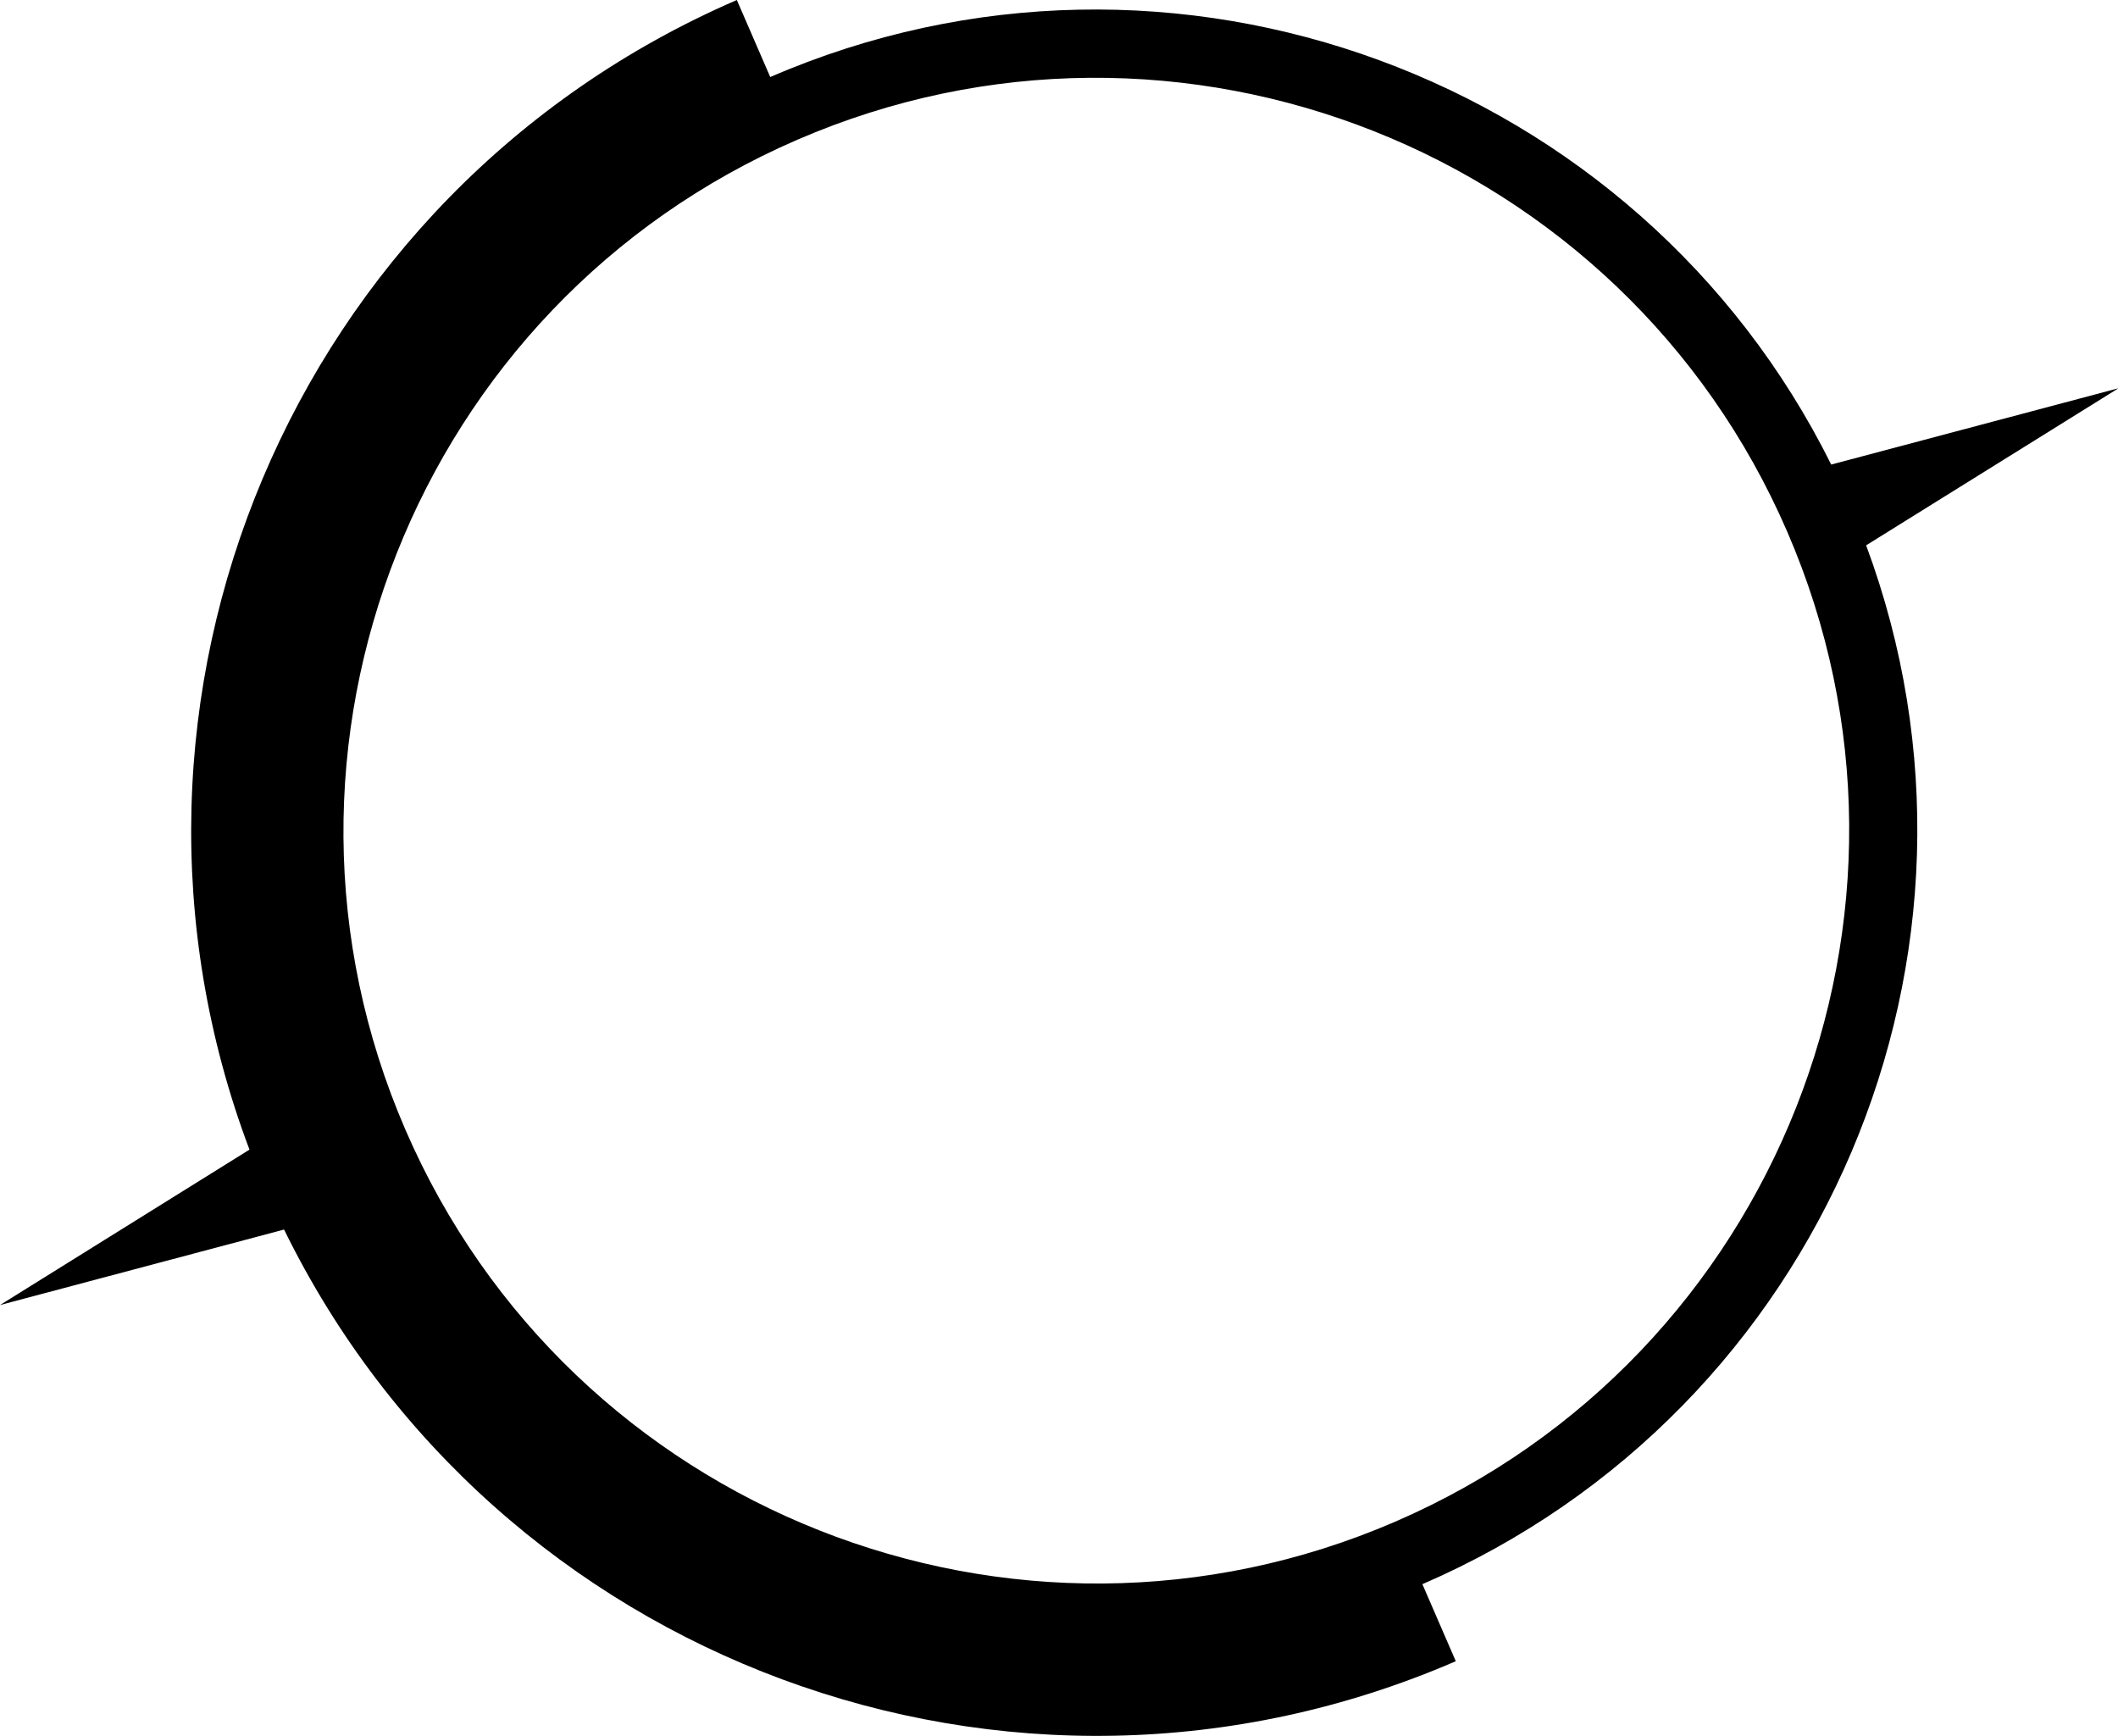
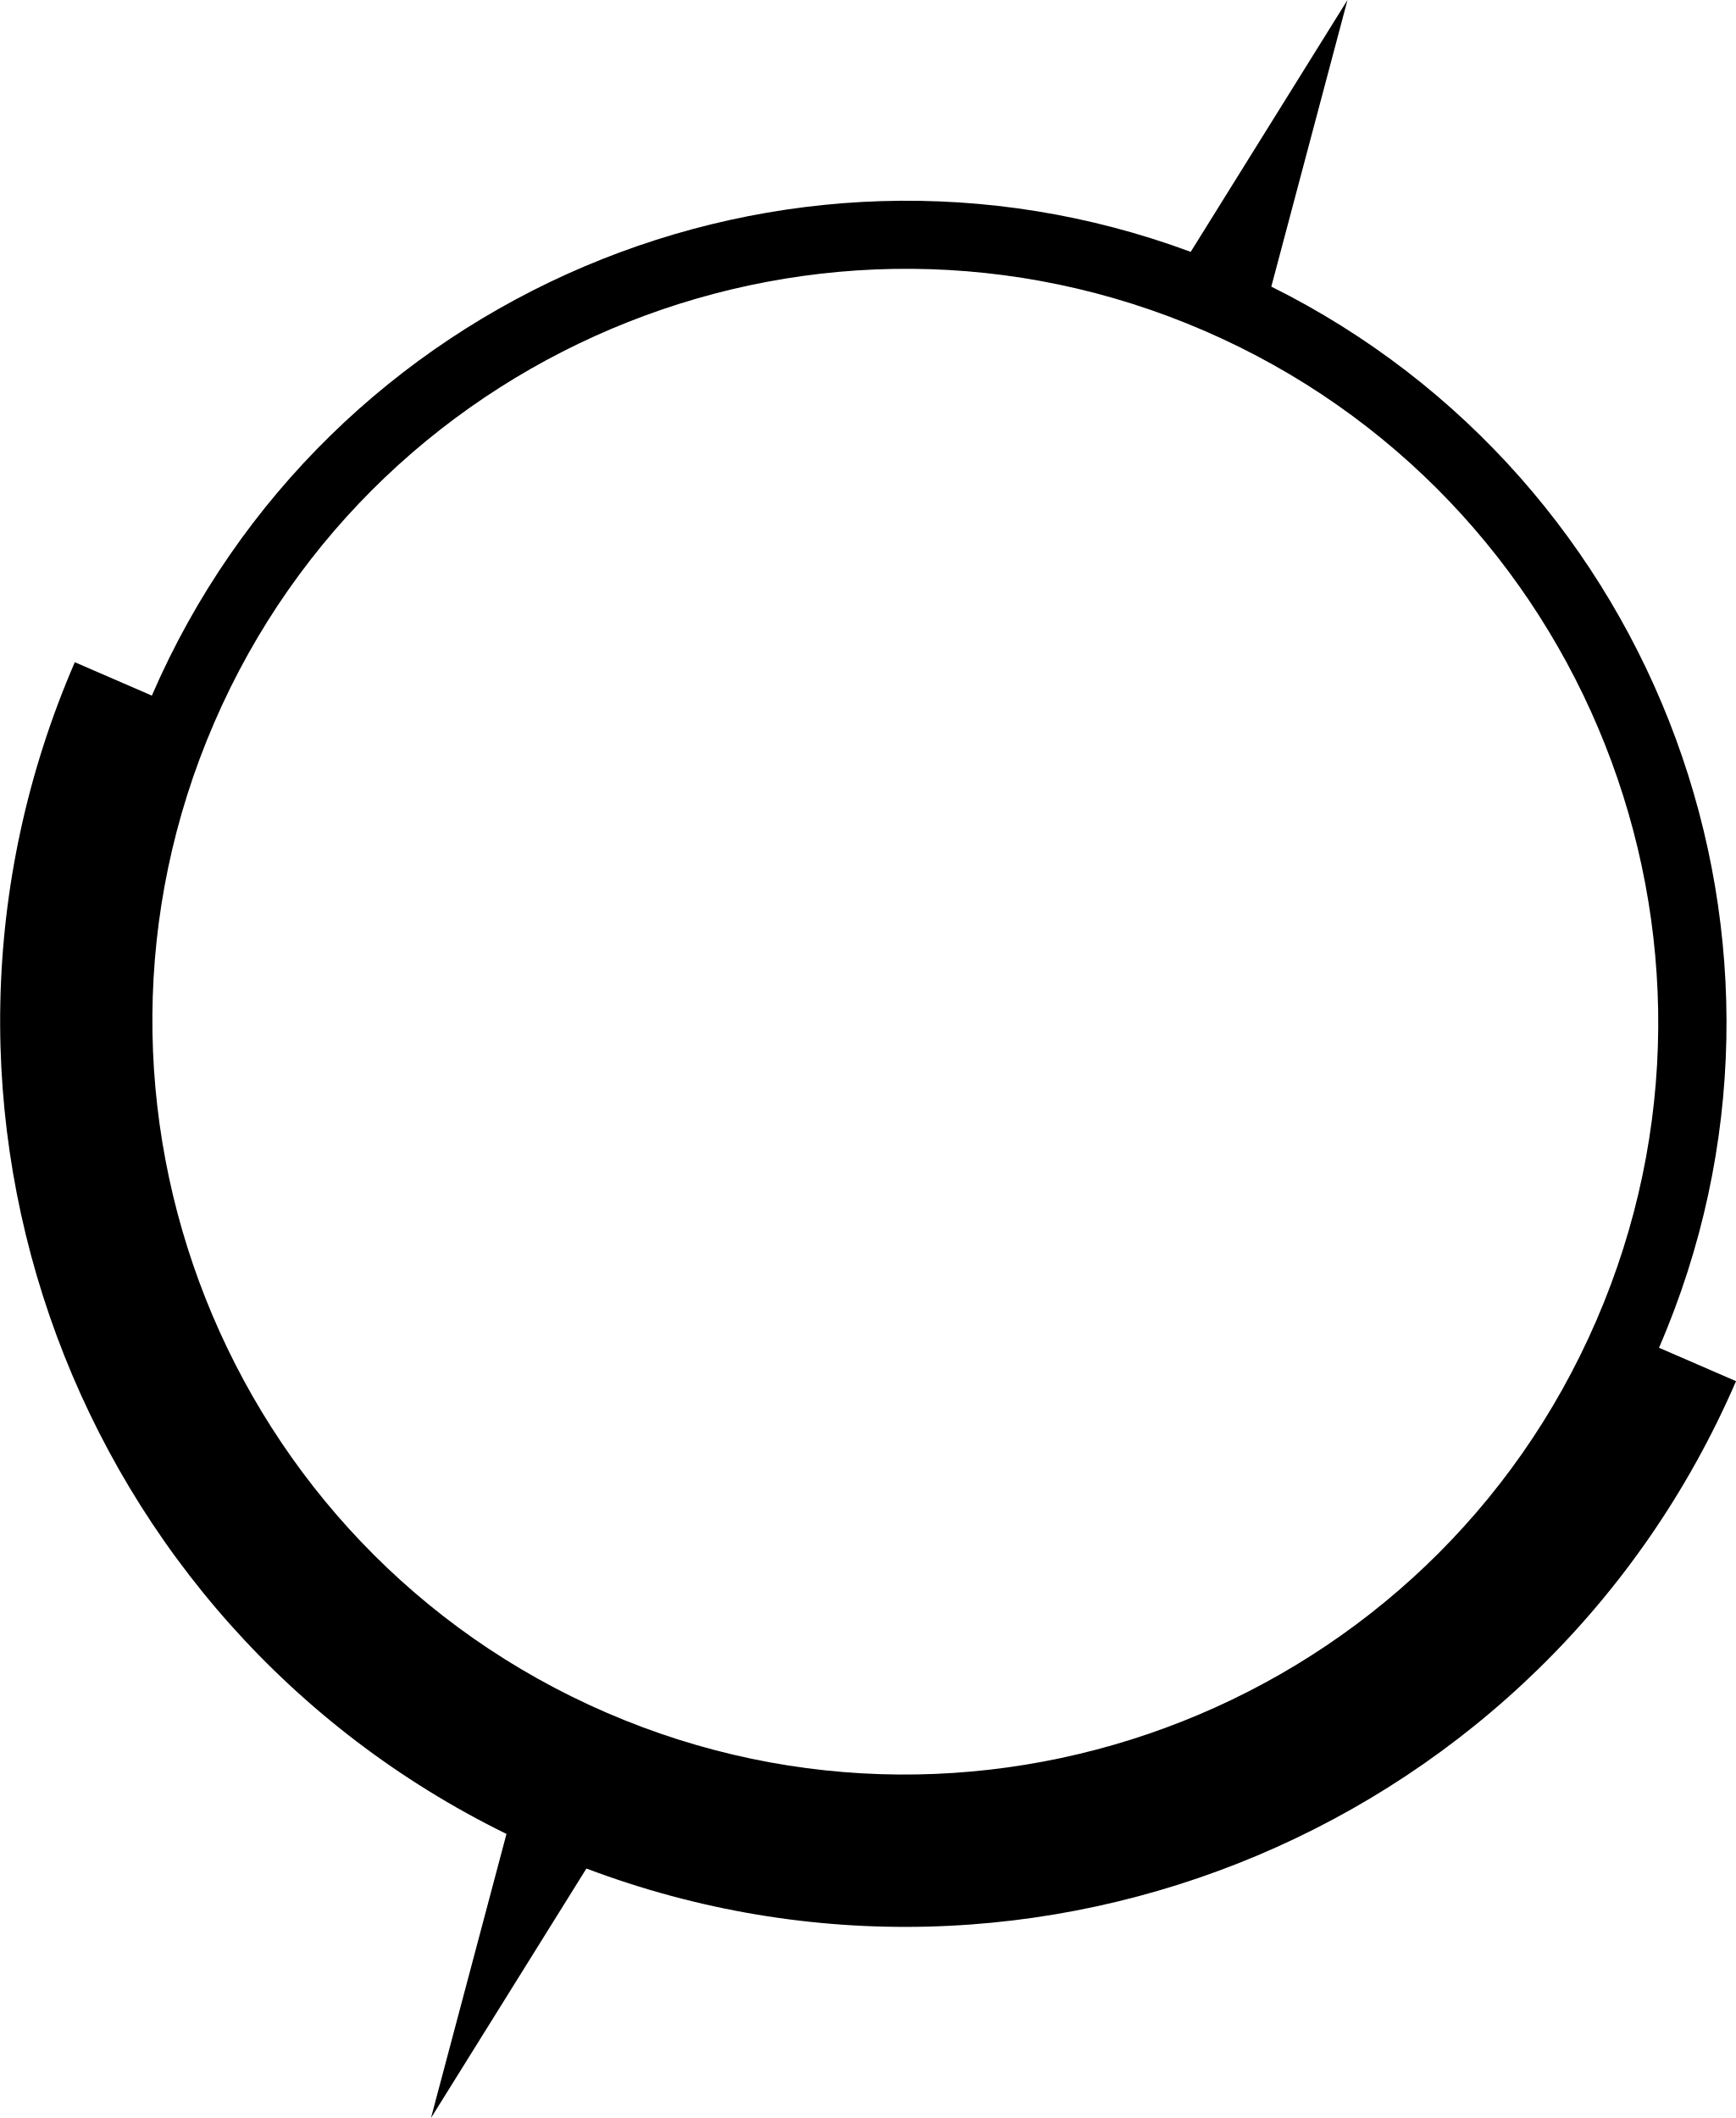
- <svg xmlns="http://www.w3.org/2000/svg" id="Layer_1" version="1.1" viewBox="0 0 124.29 101.86">
+ <svg xmlns="http://www.w3.org/2000/svg" id="Layer_1" version="1.1" viewBox="0 0 101.86 124.29">
  <defs>
    <style>
      .st0 { fill: currentColor; }
    </style>
  </defs>
-   <path class="st0" d="M124.29,22.79l-16.83,4.47C96.16,4.52,68.79-5.69,45.2,4.52l-1.96-4.52C17.11,11.31,4.69,41.11,14.64,67.46L0,76.58l16.67-4.43c12.4,25.3,42.63,36.64,68.76,25.33l-1.96-4.52c23.59-10.21,34.89-37.14,26.04-60.96l14.78-9.2ZM81.88,89.29c-22.36,9.67-48.42-.64-58.09-23-9.68-22.36.64-48.42,23-58.09,22.36-9.68,48.42.64,58.09,23,9.68,22.36-.64,48.42-23,58.09Z" />
+   <path class="st0" d="M79.07,0l-9.2,14.78c-23.82-8.84-50.75,2.45-60.96,26.04l-4.52-1.96c-11.31,26.13.03,56.36,25.33,68.76l-4.43,16.67,9.12-14.64c26.36,9.96,56.16-2.47,67.46-28.6l-4.52-1.96c10.21-23.59,0-50.96-22.75-62.27L79.07,0ZM93.67,77.5c-9.67,22.36-35.74,32.68-58.09,23S2.9,64.77,12.57,42.41,48.31,9.73,70.67,19.41c22.36,9.68,32.68,35.74,23,58.09Z" />
</svg>
